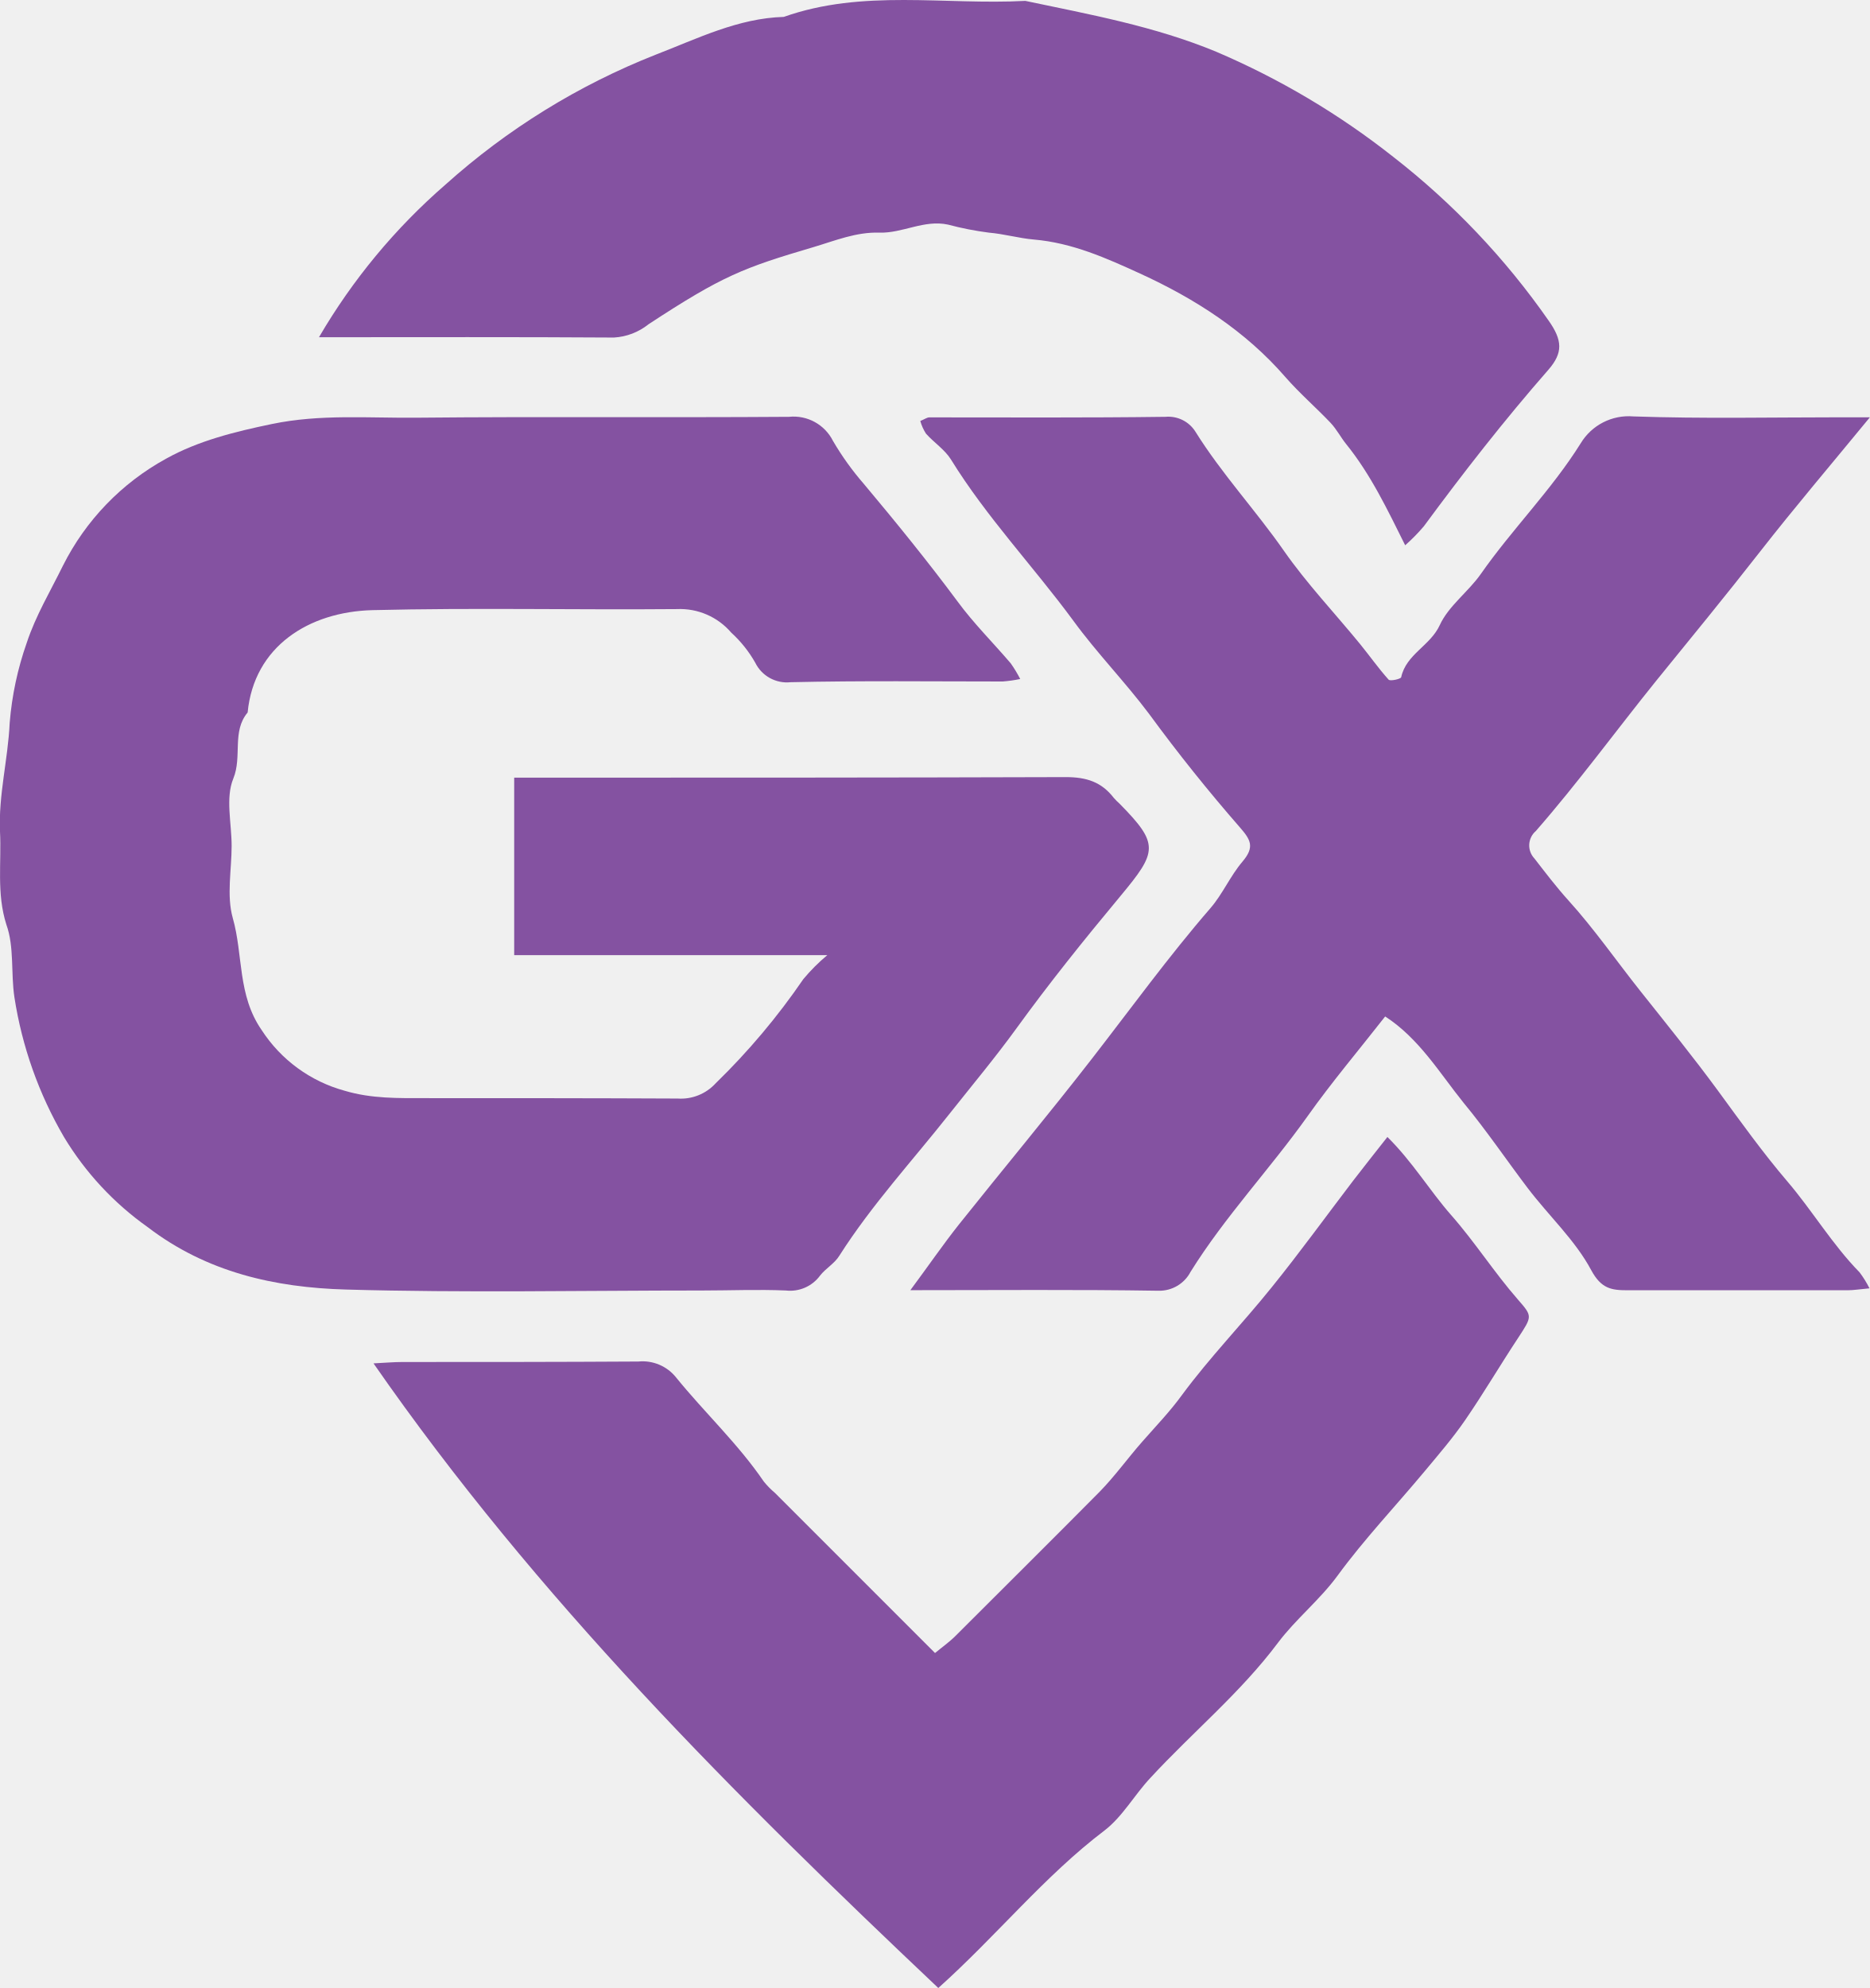
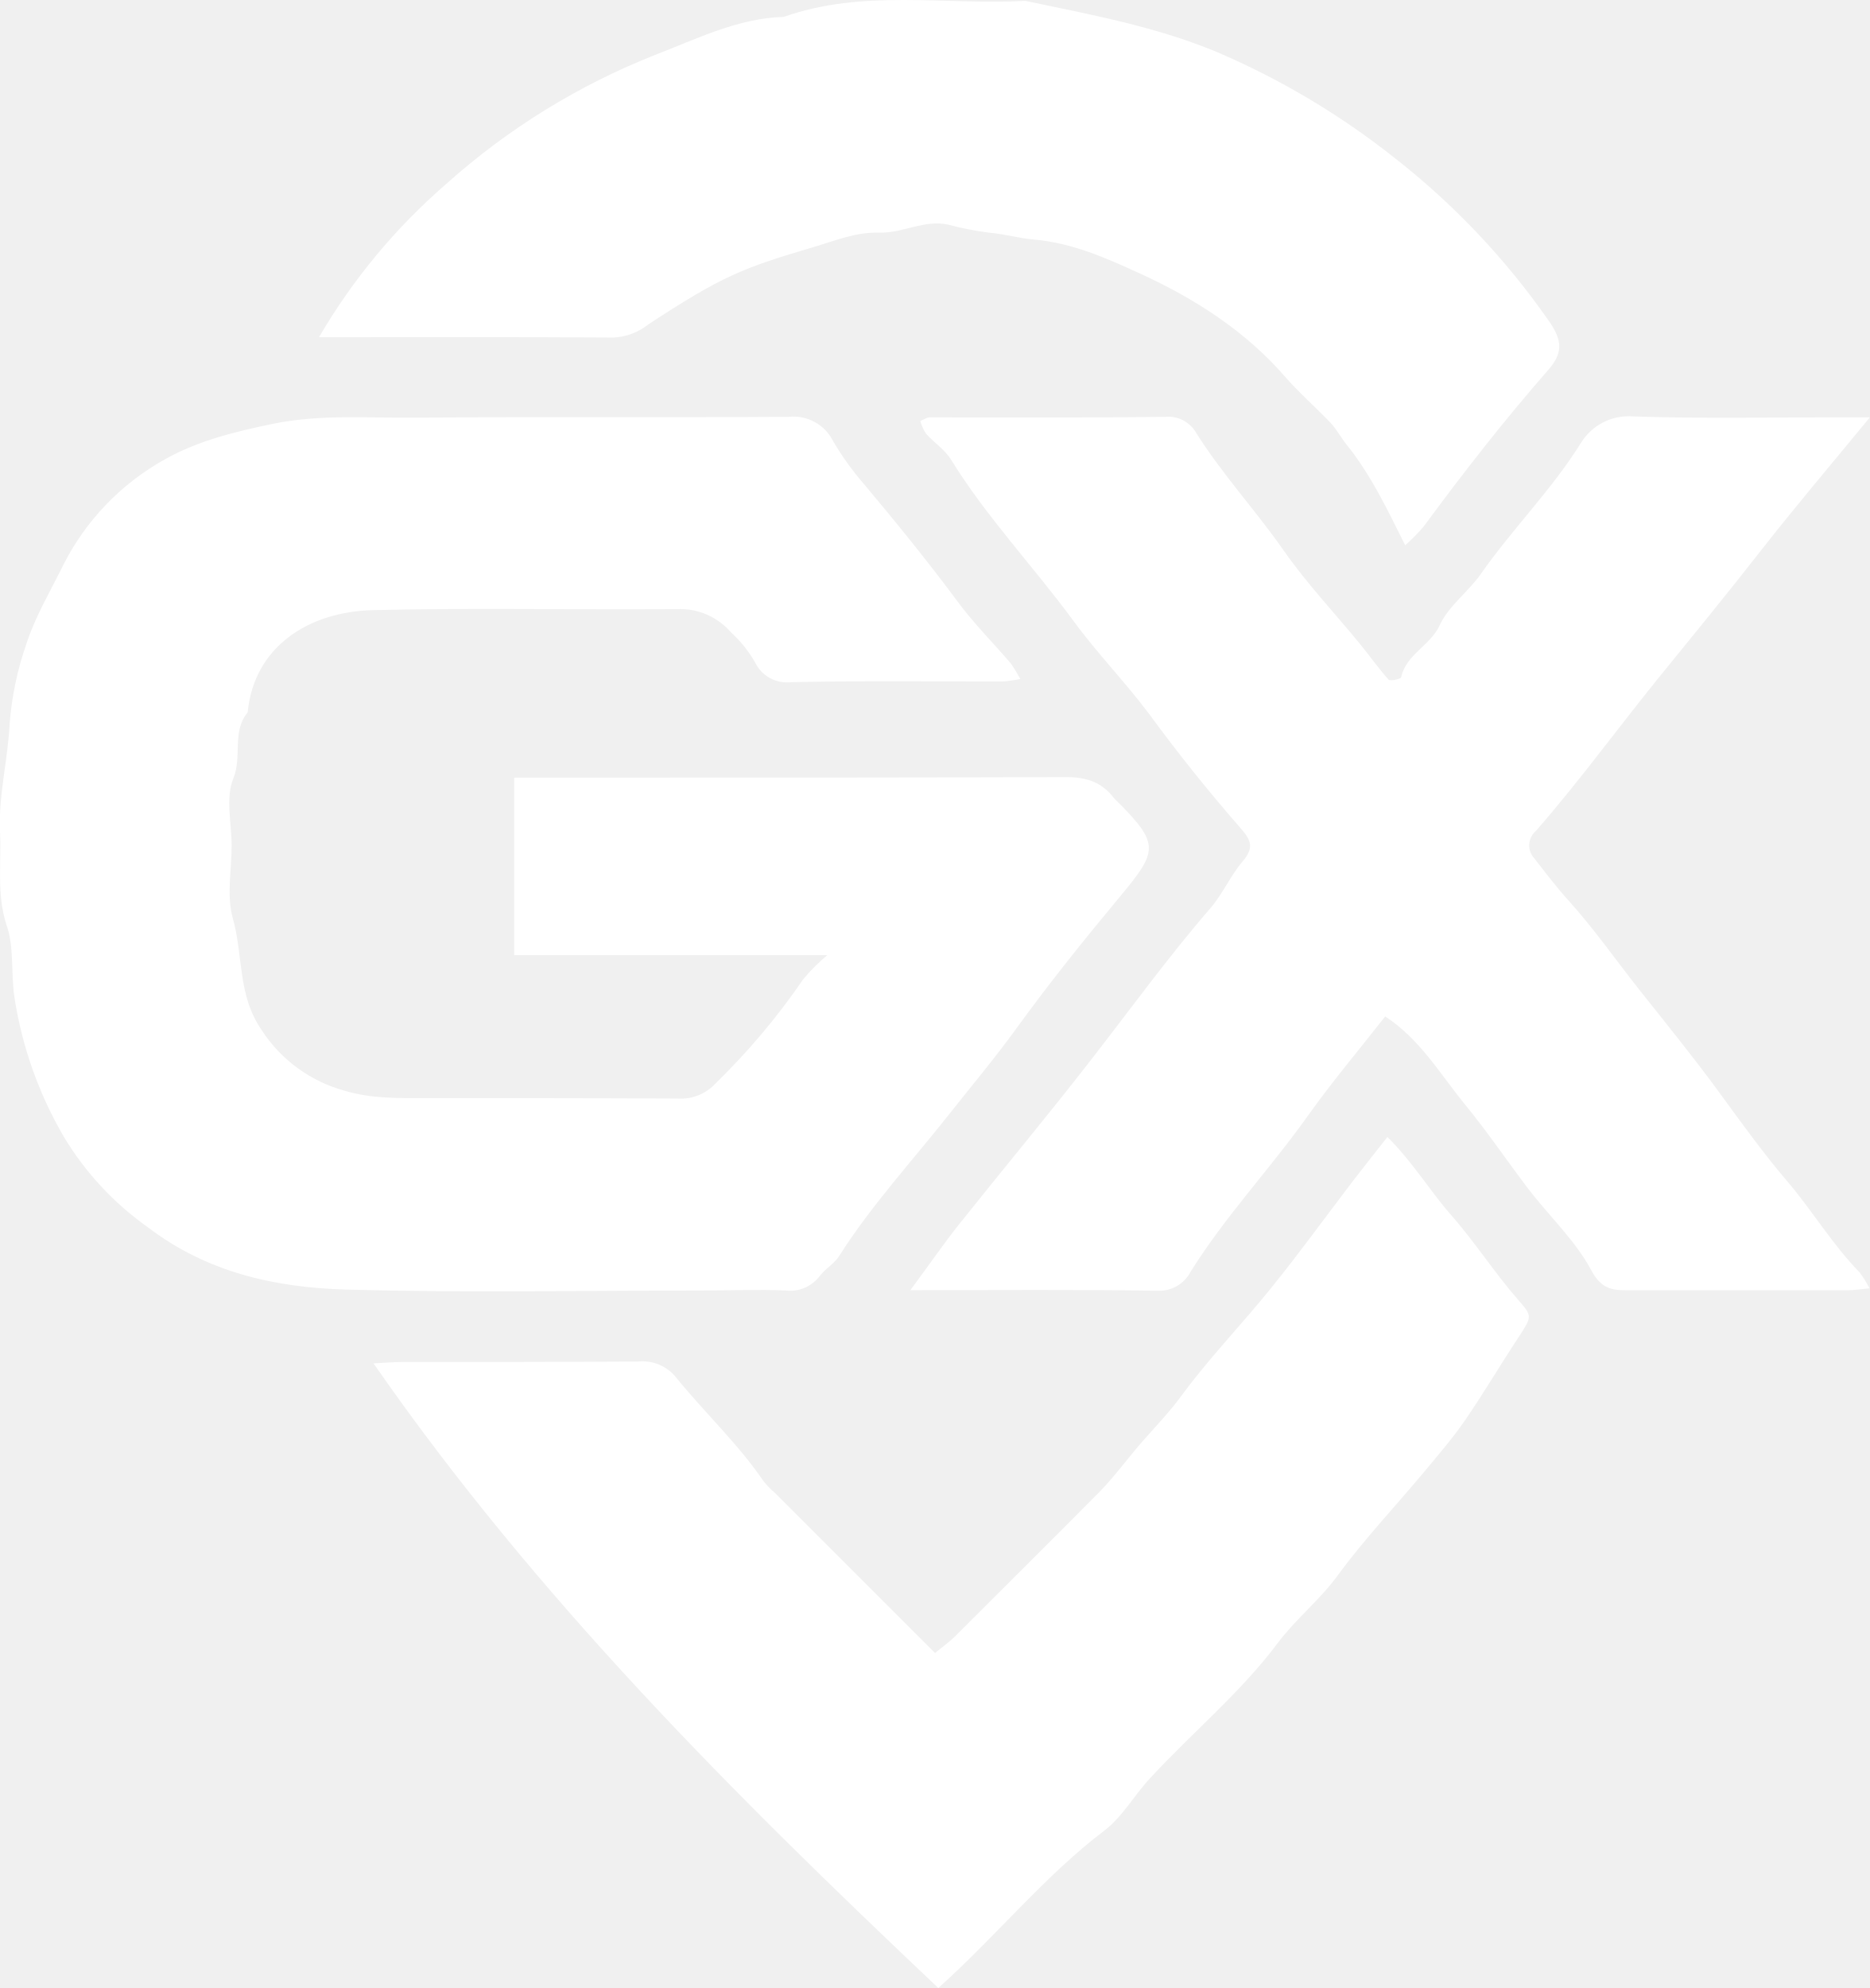
<svg xmlns="http://www.w3.org/2000/svg" viewBox="0 0 233.48 248.25">
  <defs>
-     <style>.cls-1{fill:#8452a1;}</style>
+     <style>.cls-1{fill:#ffffff;}</style>
  </defs>
  <g id="Layer_2" data-name="Layer 2">
    <g id="Layer_1-2" data-name="Layer 1">
      <path class="cls-1" d="M127.42,84.79a17.19,17.19,0,0,1-2.18.31c-8.83,0-17.66-.11-26.49.09a4.4,4.4,0,0,1-4.42-2.43,15.19,15.19,0,0,0-3-3.76,8.43,8.43,0,0,0-6.79-2.94c-12.65.11-25.32-.18-38,.13-8,.2-14.82,4.56-15.61,12.78-2,2.38-.66,5.49-1.79,8.25-1,2.42-.21,5.58-.21,8.41,0,3-.65,6.18.14,9,1.32,4.63.57,9.62,3.61,14a18,18,0,0,0,10.38,7.58c3.36,1,6.71.92,10.1.92,10.49,0,21,0,31.48.05a5.89,5.89,0,0,0,4.75-1.91,85.36,85.36,0,0,0,10.94-13,23.37,23.37,0,0,1,3-3H64.22V97.11h2.89c22,0,44,0,66-.07,2.58,0,4.46.6,6,2.6a7.93,7.93,0,0,0,.71.71c5,5.07,4.73,6,.12,11.54s-8.87,10.84-13,16.54c-2.61,3.6-5.51,7.07-8.3,10.59-4.64,5.88-9.75,11.41-13.8,17.77-.61,1-1.71,1.59-2.42,2.5a4.63,4.63,0,0,1-4.26,1.86c-3.49-.15-7,0-10.49,0-14.83,0-29.66.3-44.48-.12-8.82-.25-17.34-2.13-24.74-7.79A37.52,37.52,0,0,1,8,142,49.57,49.57,0,0,1,1.8,124.53c-.46-3.06,0-6.27-1-9.06C-.45,111.55.2,107.7,0,103.84c-.2-4.55,1-9,1.21-13.57a39.64,39.64,0,0,1,2.13-10c1.12-3.39,2.95-6.44,4.52-9.63A31.16,31.16,0,0,1,20.74,57.28c4-2.23,8.58-3.37,13.21-4.33C40,51.69,46,52.22,52.06,52.16c15.49-.15,31,0,46.48-.11a5.51,5.51,0,0,1,5.49,3,35.34,35.34,0,0,0,3.87,5.39c4,4.77,7.95,9.63,11.68,14.65,2,2.73,4.45,5.16,6.66,7.75A16.21,16.21,0,0,1,127.42,84.79Z" />
      <path class="cls-1" d="M173,126.93c-3.31,4.23-6.68,8.21-9.68,12.44C158.6,146,153,151.91,148.7,158.81a4.4,4.4,0,0,1-4,2.37c-10.13-.16-20.27-.07-31-.07,2.23-3,4.07-5.69,6.07-8.21,5.5-6.9,11.16-13.68,16.57-20.65,4.91-6.32,9.6-12.8,14.85-18.86,1.52-1.76,2.46-4,4-5.81s1-2.72-.28-4.2q-6-6.87-11.4-14.24c-3-4-6.51-7.59-9.45-11.62-5-6.8-10.84-12.93-15.29-20.14-.77-1.24-2.12-2.11-3.12-3.23a5.85,5.85,0,0,1-.71-1.58c.56-.23.84-.45,1.13-.45,9.83,0,19.66.06,29.49-.07a4,4,0,0,1,3.74,1.85c3.28,5.26,7.52,9.81,11.06,14.89,2.85,4.08,6.31,7.73,9.47,11.59,1.22,1.49,2.32,3.07,3.6,4.49.19.22,1.52-.08,1.57-.3.62-2.88,3.63-3.92,4.82-6.51,1.1-2.4,3.56-4.15,5.13-6.39,3.92-5.61,8.82-10.47,12.47-16.31A7,7,0,0,1,204,52c8.65.3,17.33.11,26,.11h3.54c-4.87,5.93-9.41,11.26-13.72,16.78s-8.64,10.79-13,16.16c-5,6.2-9.73,12.69-15,18.72a2.37,2.37,0,0,0-.18,3.43c1.38,1.78,2.74,3.57,4.25,5.24,3.24,3.58,6,7.57,9,11.34,3.26,4.1,6.58,8.2,9.69,12.44,2.81,3.84,5.61,7.75,8.67,11.33s5.62,7.88,9,11.33a12.89,12.89,0,0,1,1.24,2c-1.21.11-2,.24-2.73.24-9.16,0-18.33,0-27.5,0-2,0-3.27-.19-4.52-2.5-2-3.75-5.31-6.8-7.93-10.25s-5.18-7.24-8-10.64C179.8,134,177.25,129.68,173,126.93Z" />
      <path class="cls-1" d="M117.19,248.25c-25.38-24-50.16-48.65-70.54-78,1.42-.07,2.52-.17,3.61-.17,9.83,0,19.65,0,29.47-.06a5.36,5.36,0,0,1,4.72,2C88,176.4,92.18,180.29,95.39,185a10.34,10.34,0,0,0,1.39,1.42l20,20c.88-.73,1.78-1.36,2.55-2.13,6-6,12.06-12,18-18,1.91-1.95,3.52-4.2,5.33-6.26s3.47-3.77,5-5.88c3.45-4.67,7.53-8.87,11.17-13.4,3.5-4.33,6.76-8.84,10.14-13.27,1.37-1.79,2.79-3.56,4.31-5.5,3.13,3.09,5.26,6.67,7.94,9.73,3,3.4,5.4,7.19,8.36,10.57,1.84,2.11,1.8,2.07,0,4.83-2.24,3.39-4.3,6.9-6.6,10.24-1.54,2.24-3.33,4.31-5.07,6.4-3.62,4.34-7.53,8.46-10.85,13-2.25,3.07-5.22,5.42-7.45,8.39-4.68,6.25-10.69,11.19-15.93,16.87-2,2.13-3.47,4.83-5.72,6.56C130.42,234.29,124.51,241.69,117.19,248.25Z" />
      <path class="cls-1" d="M39.84,42.11a75.83,75.83,0,0,1,15.8-19.06A87.12,87.12,0,0,1,81.89,6.83c5.19-2,10.29-4.56,16-4.72,9.87-3.5,20.1-1.46,30.17-2,8.06,1.7,16.15,3.16,23.86,6.36a97.23,97.23,0,0,1,22.08,13.11A94,94,0,0,1,193.39,40c1.78,2.51,1.83,4.06,0,6.17-5.49,6.27-10.62,12.84-15.56,19.55a23.1,23.1,0,0,1-2.33,2.37c-2.21-4.43-4.29-8.83-7.39-12.66-.63-.78-1.19-1.85-1.94-2.64-1.84-1.93-3.87-3.69-5.62-5.69-5-5.77-11.32-9.81-18.16-12.94-4.2-1.92-8.46-3.84-13.29-4.25-1.79-.15-3.69-.7-5.6-.86a39,39,0,0,1-5.09-1c-3-.65-5.67,1.09-8.58,1s-5.51,1-8.24,1.81C92.81,33.45,90.23,34.44,81,40.49a7.6,7.6,0,0,1-4.32,1.66C64.57,42.07,52.43,42.11,39.84,42.11Z" />
    </g>
  </g>
</svg>
